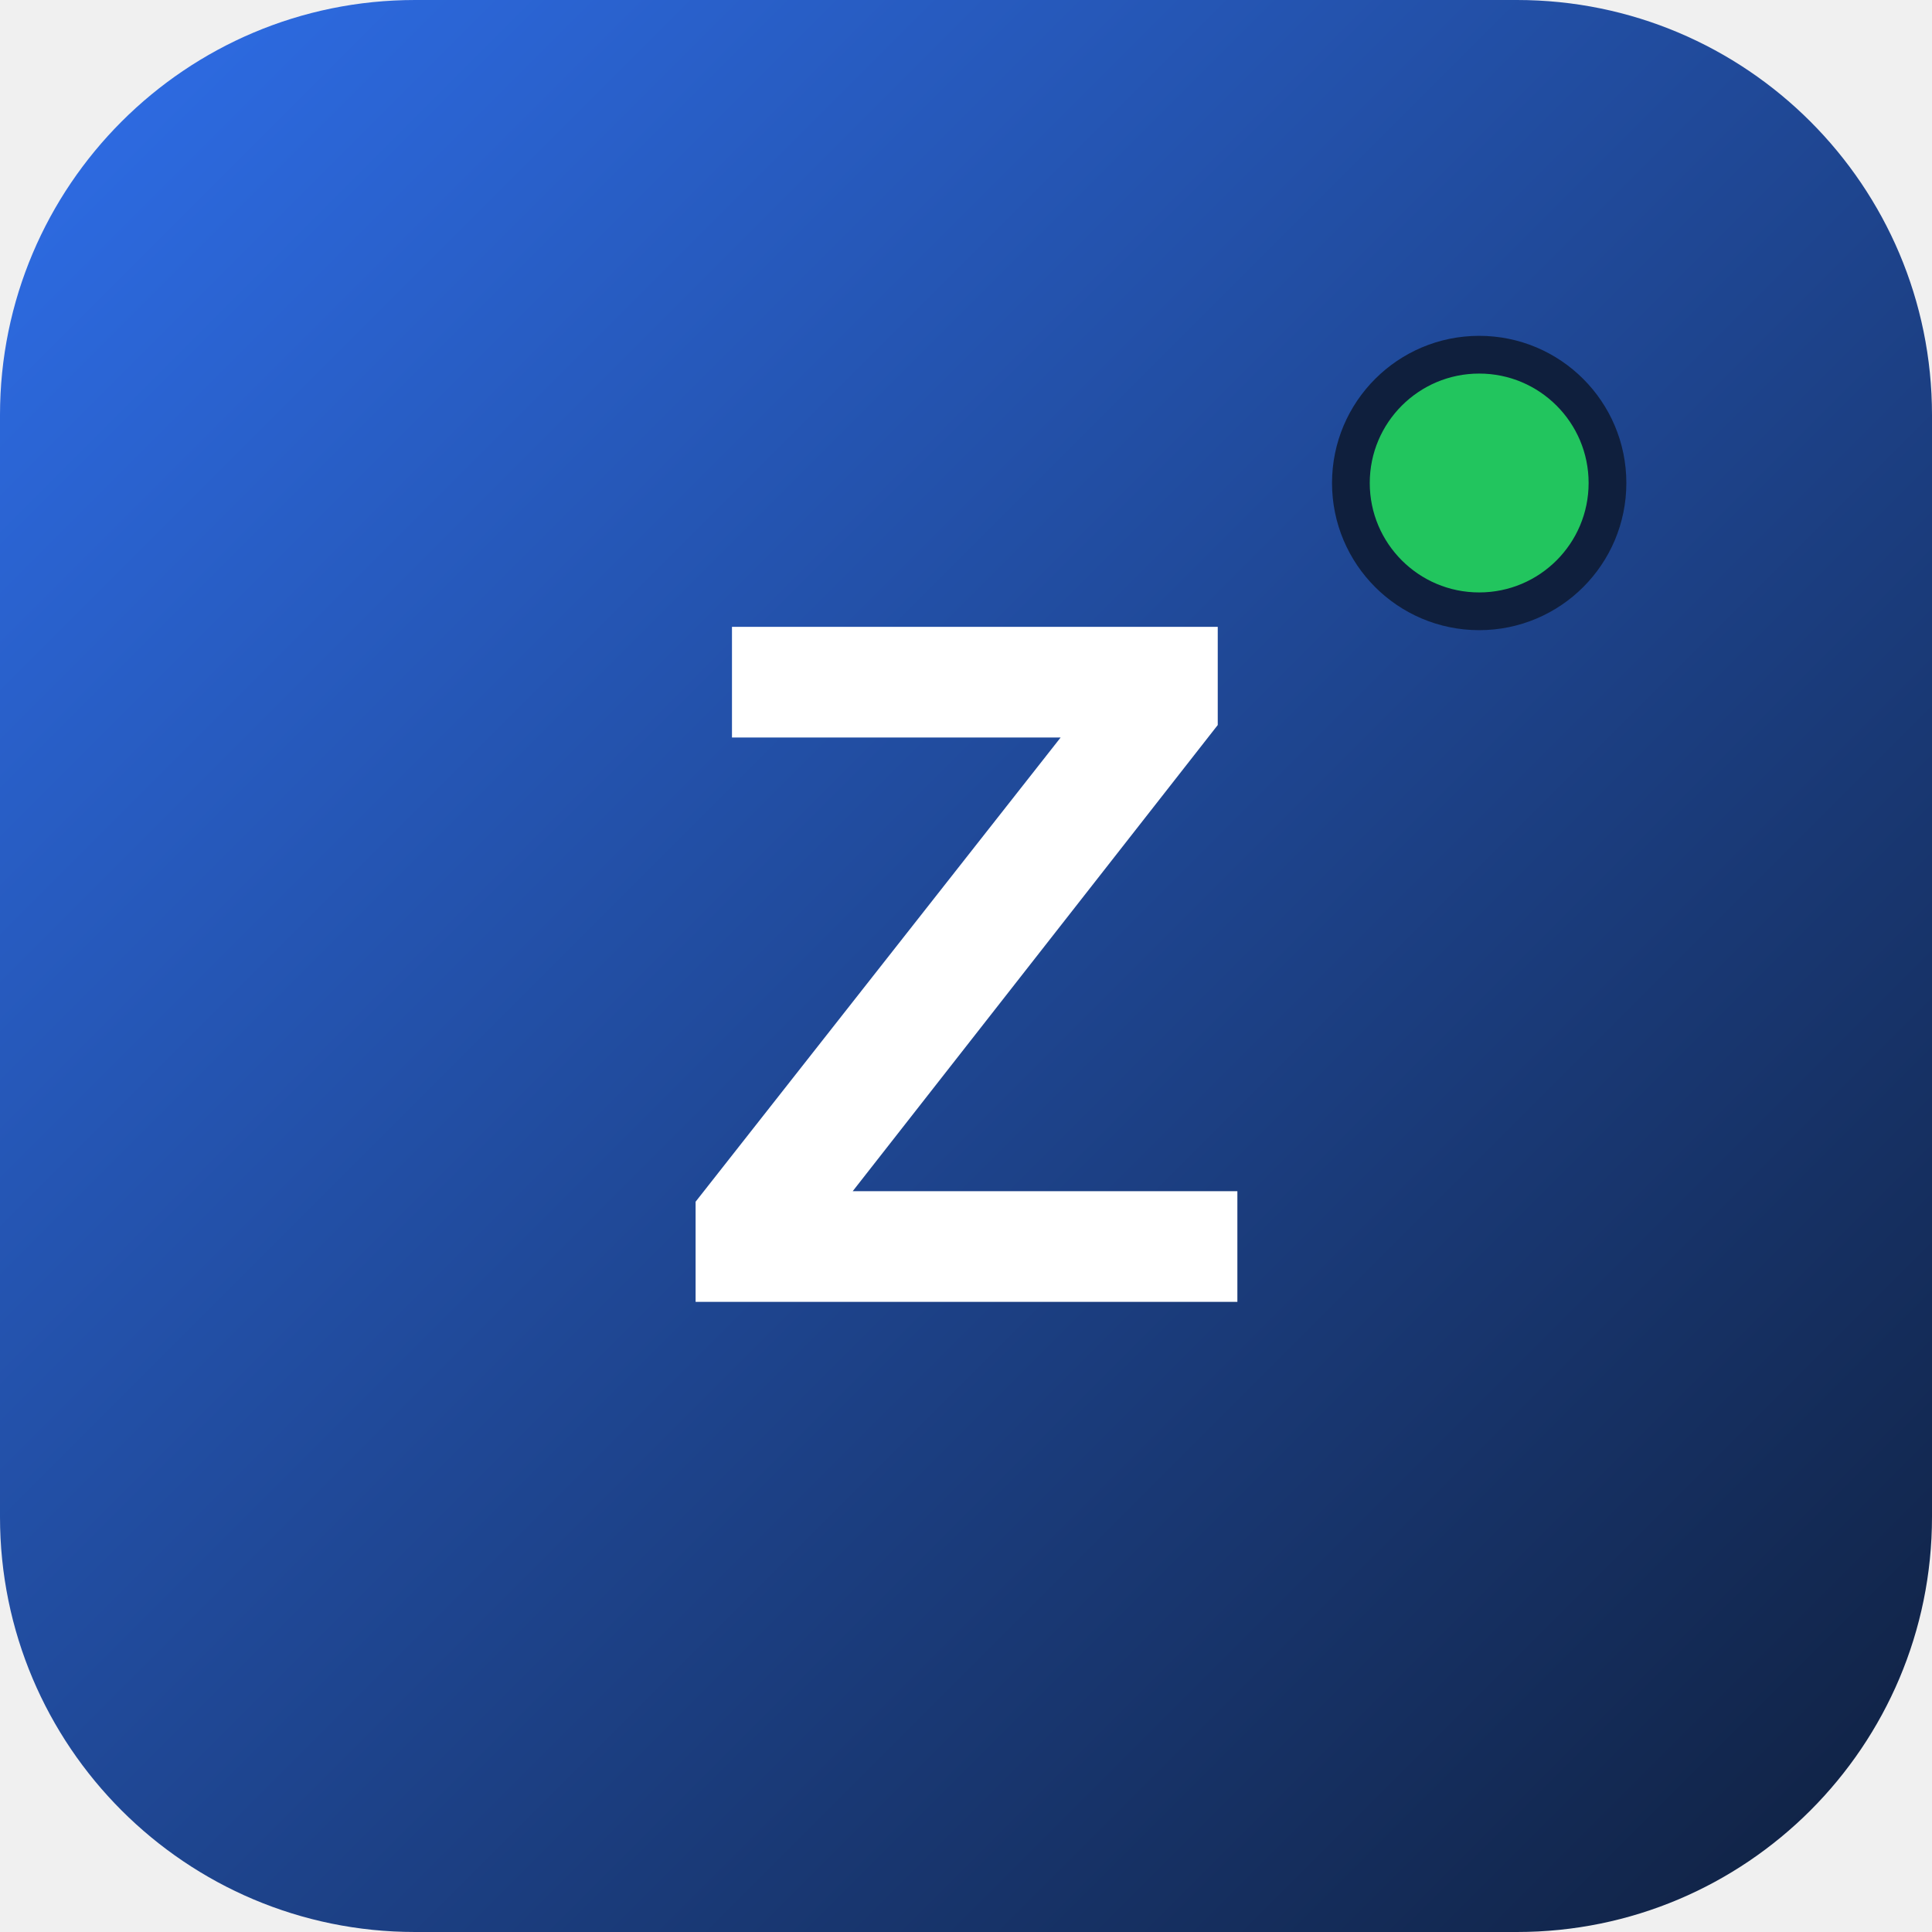
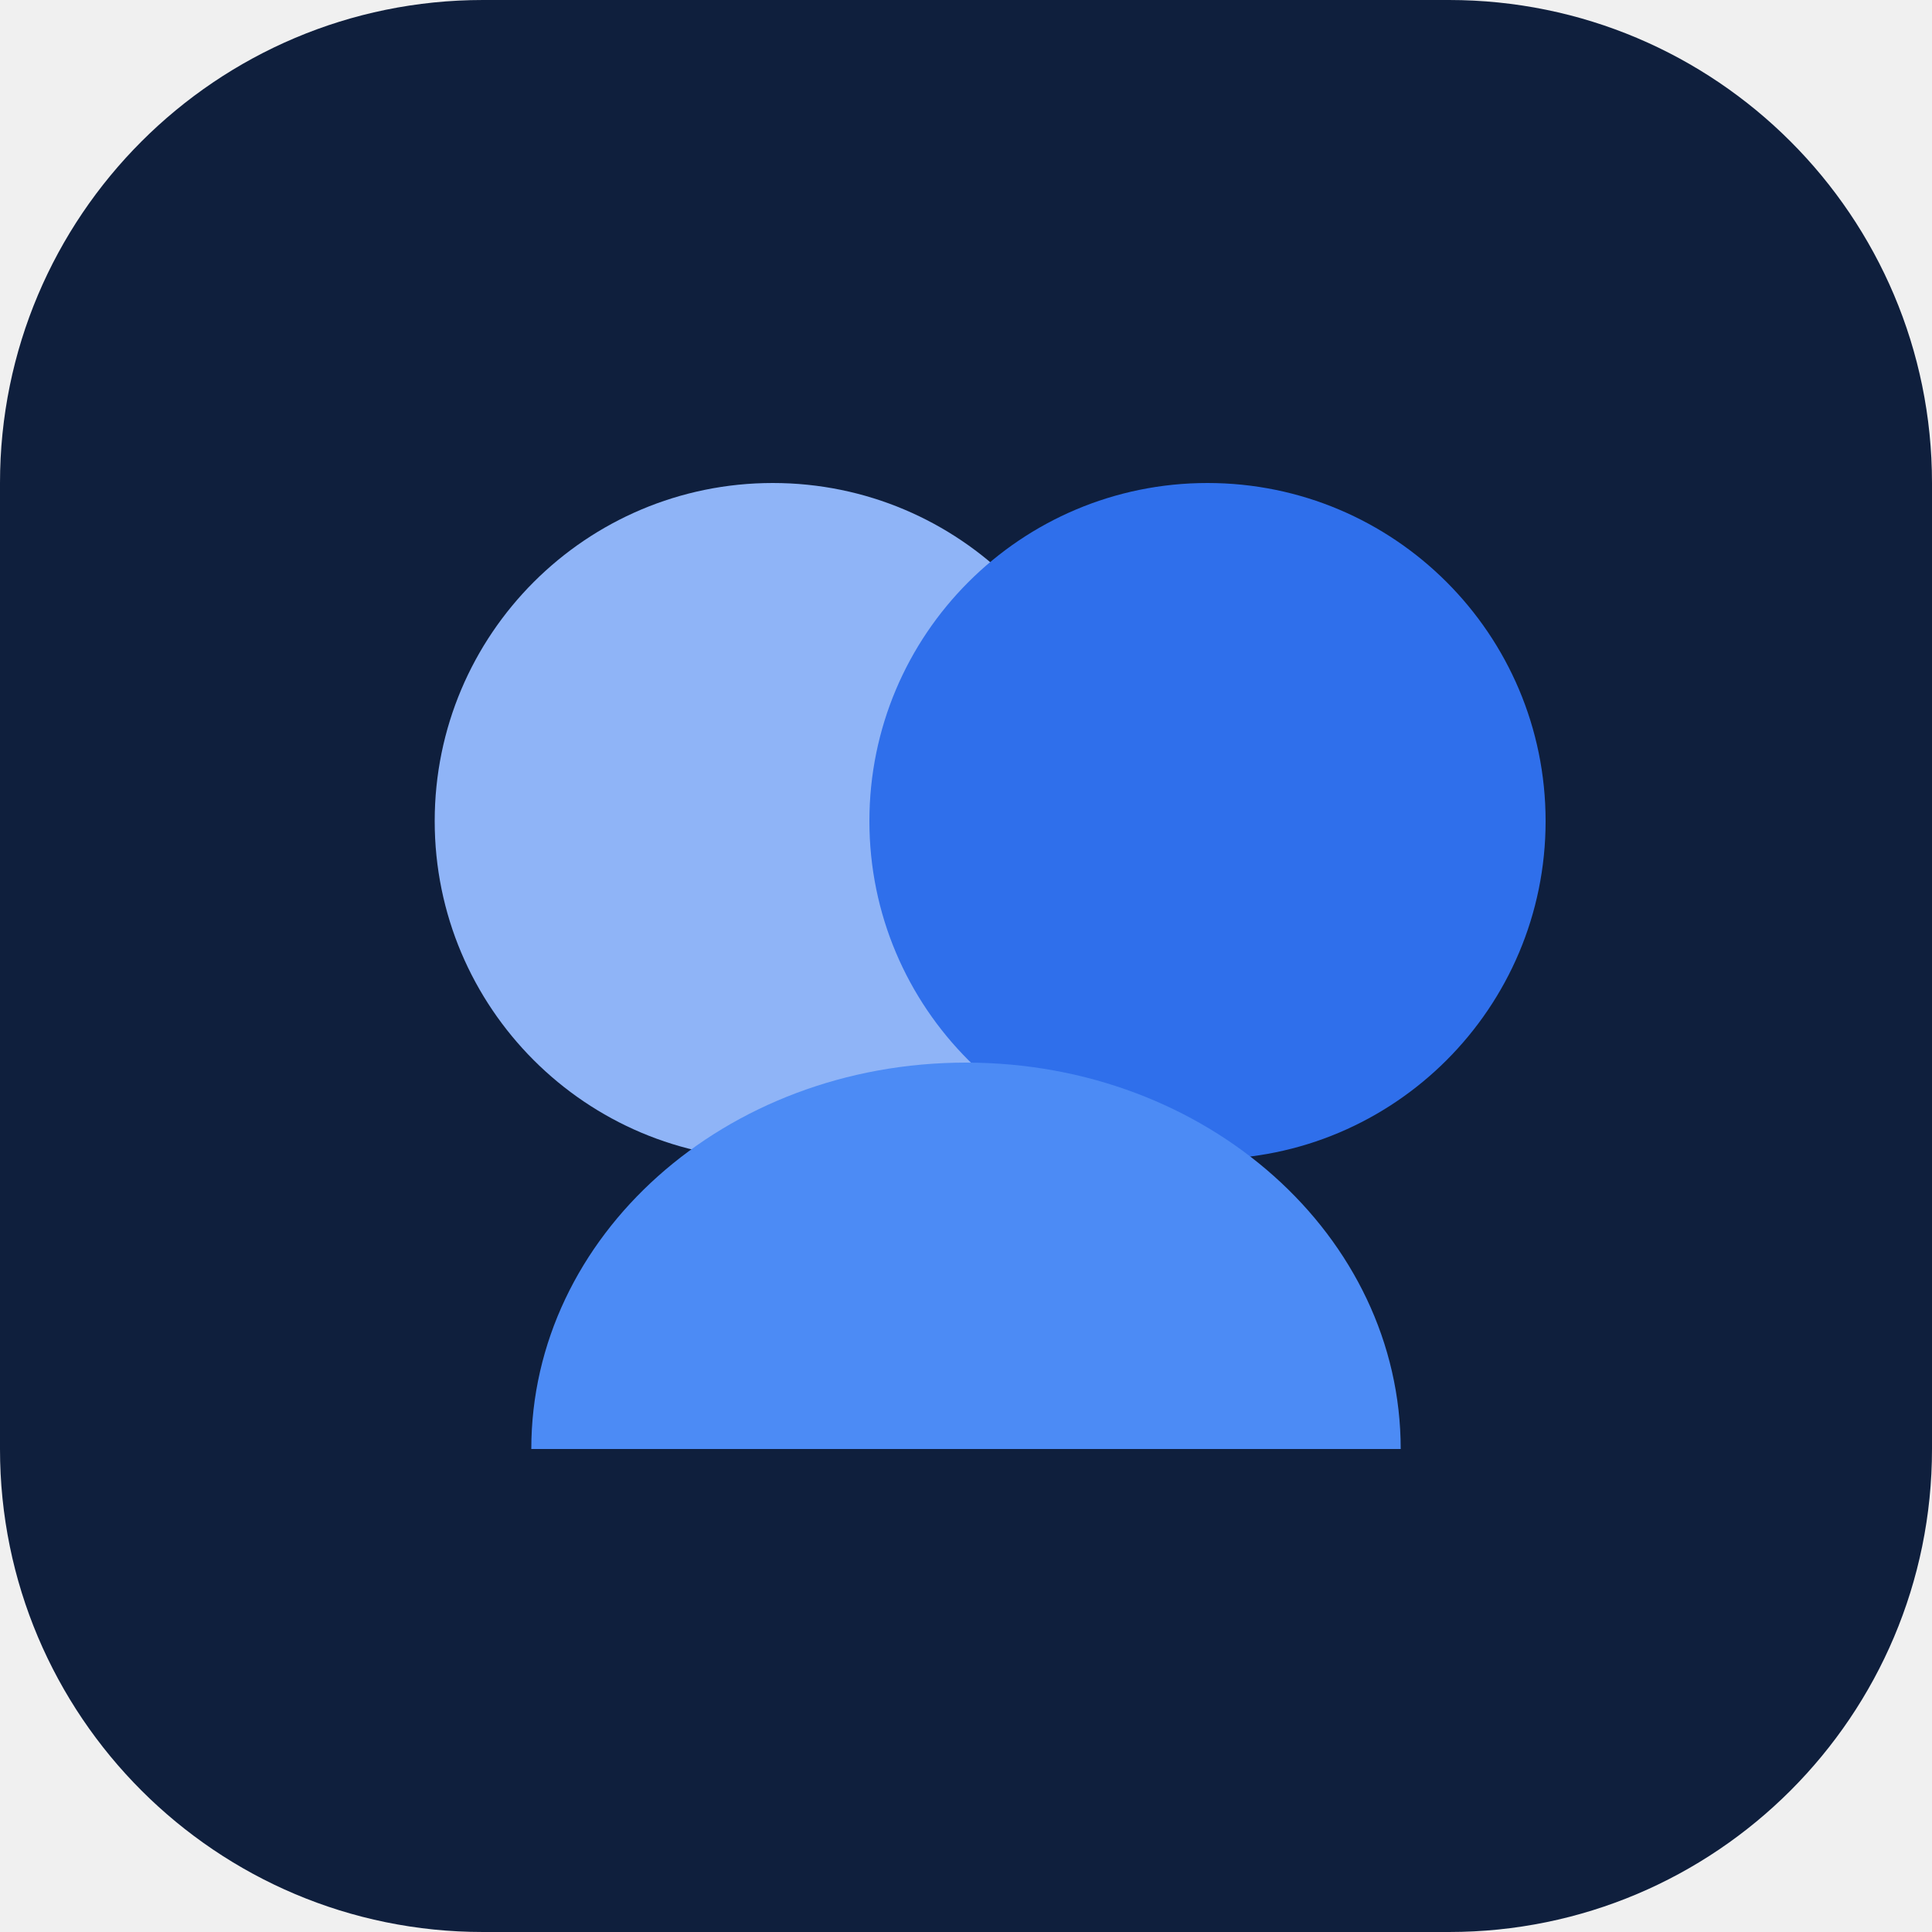
- <svg xmlns="http://www.w3.org/2000/svg" viewBox="0 0 512 512">
-   <defs>
-     <linearGradient id="g" x1="0%" y1="0%" x2="100%" y2="100%">
-       <stop offset="0%" stop-color="#2f6feb" />
-       <stop offset="100%" stop-color="#0f1f3d" />
-     </linearGradient>
-   </defs>
-   <rect width="512" height="512" rx="110" fill="url(#g)" />
-   <path d="M160 180 h192 a12 12 0 0 1 9 20 L204 332 h148 a12 12 0 0 1 0 24 H160 a12 12 0 0 1 -9 -20 L308 180 H160 a12 12 0 0 1 0 -24 Z" fill="#ffffff" opacity="0" />
-   <text x="256" y="345" font-family="Arial, Helvetica, sans-serif" font-weight="700" font-size="260" text-anchor="middle" fill="#ffffff">Z</text>
-   <circle cx="392" cy="128" r="34" fill="#22c55e" stroke="#0f1f3d" stroke-width="10" />
+ <svg xmlns="http://www.w3.org/2000/svg" viewBox="0 0 40 40">
+   <rect width="40" height="40" rx="10" fill="#0f1f3d" />
+   <circle cx="16" cy="17" r="7" fill="#8fb4f7" />
+   <circle cx="25" cy="17" r="7" fill="#2f6feb" />
+   <path d="M11 30c0-4.4 4-8 9-8s9 3.6 9 8" fill="#4c8bf5" />
</svg>
